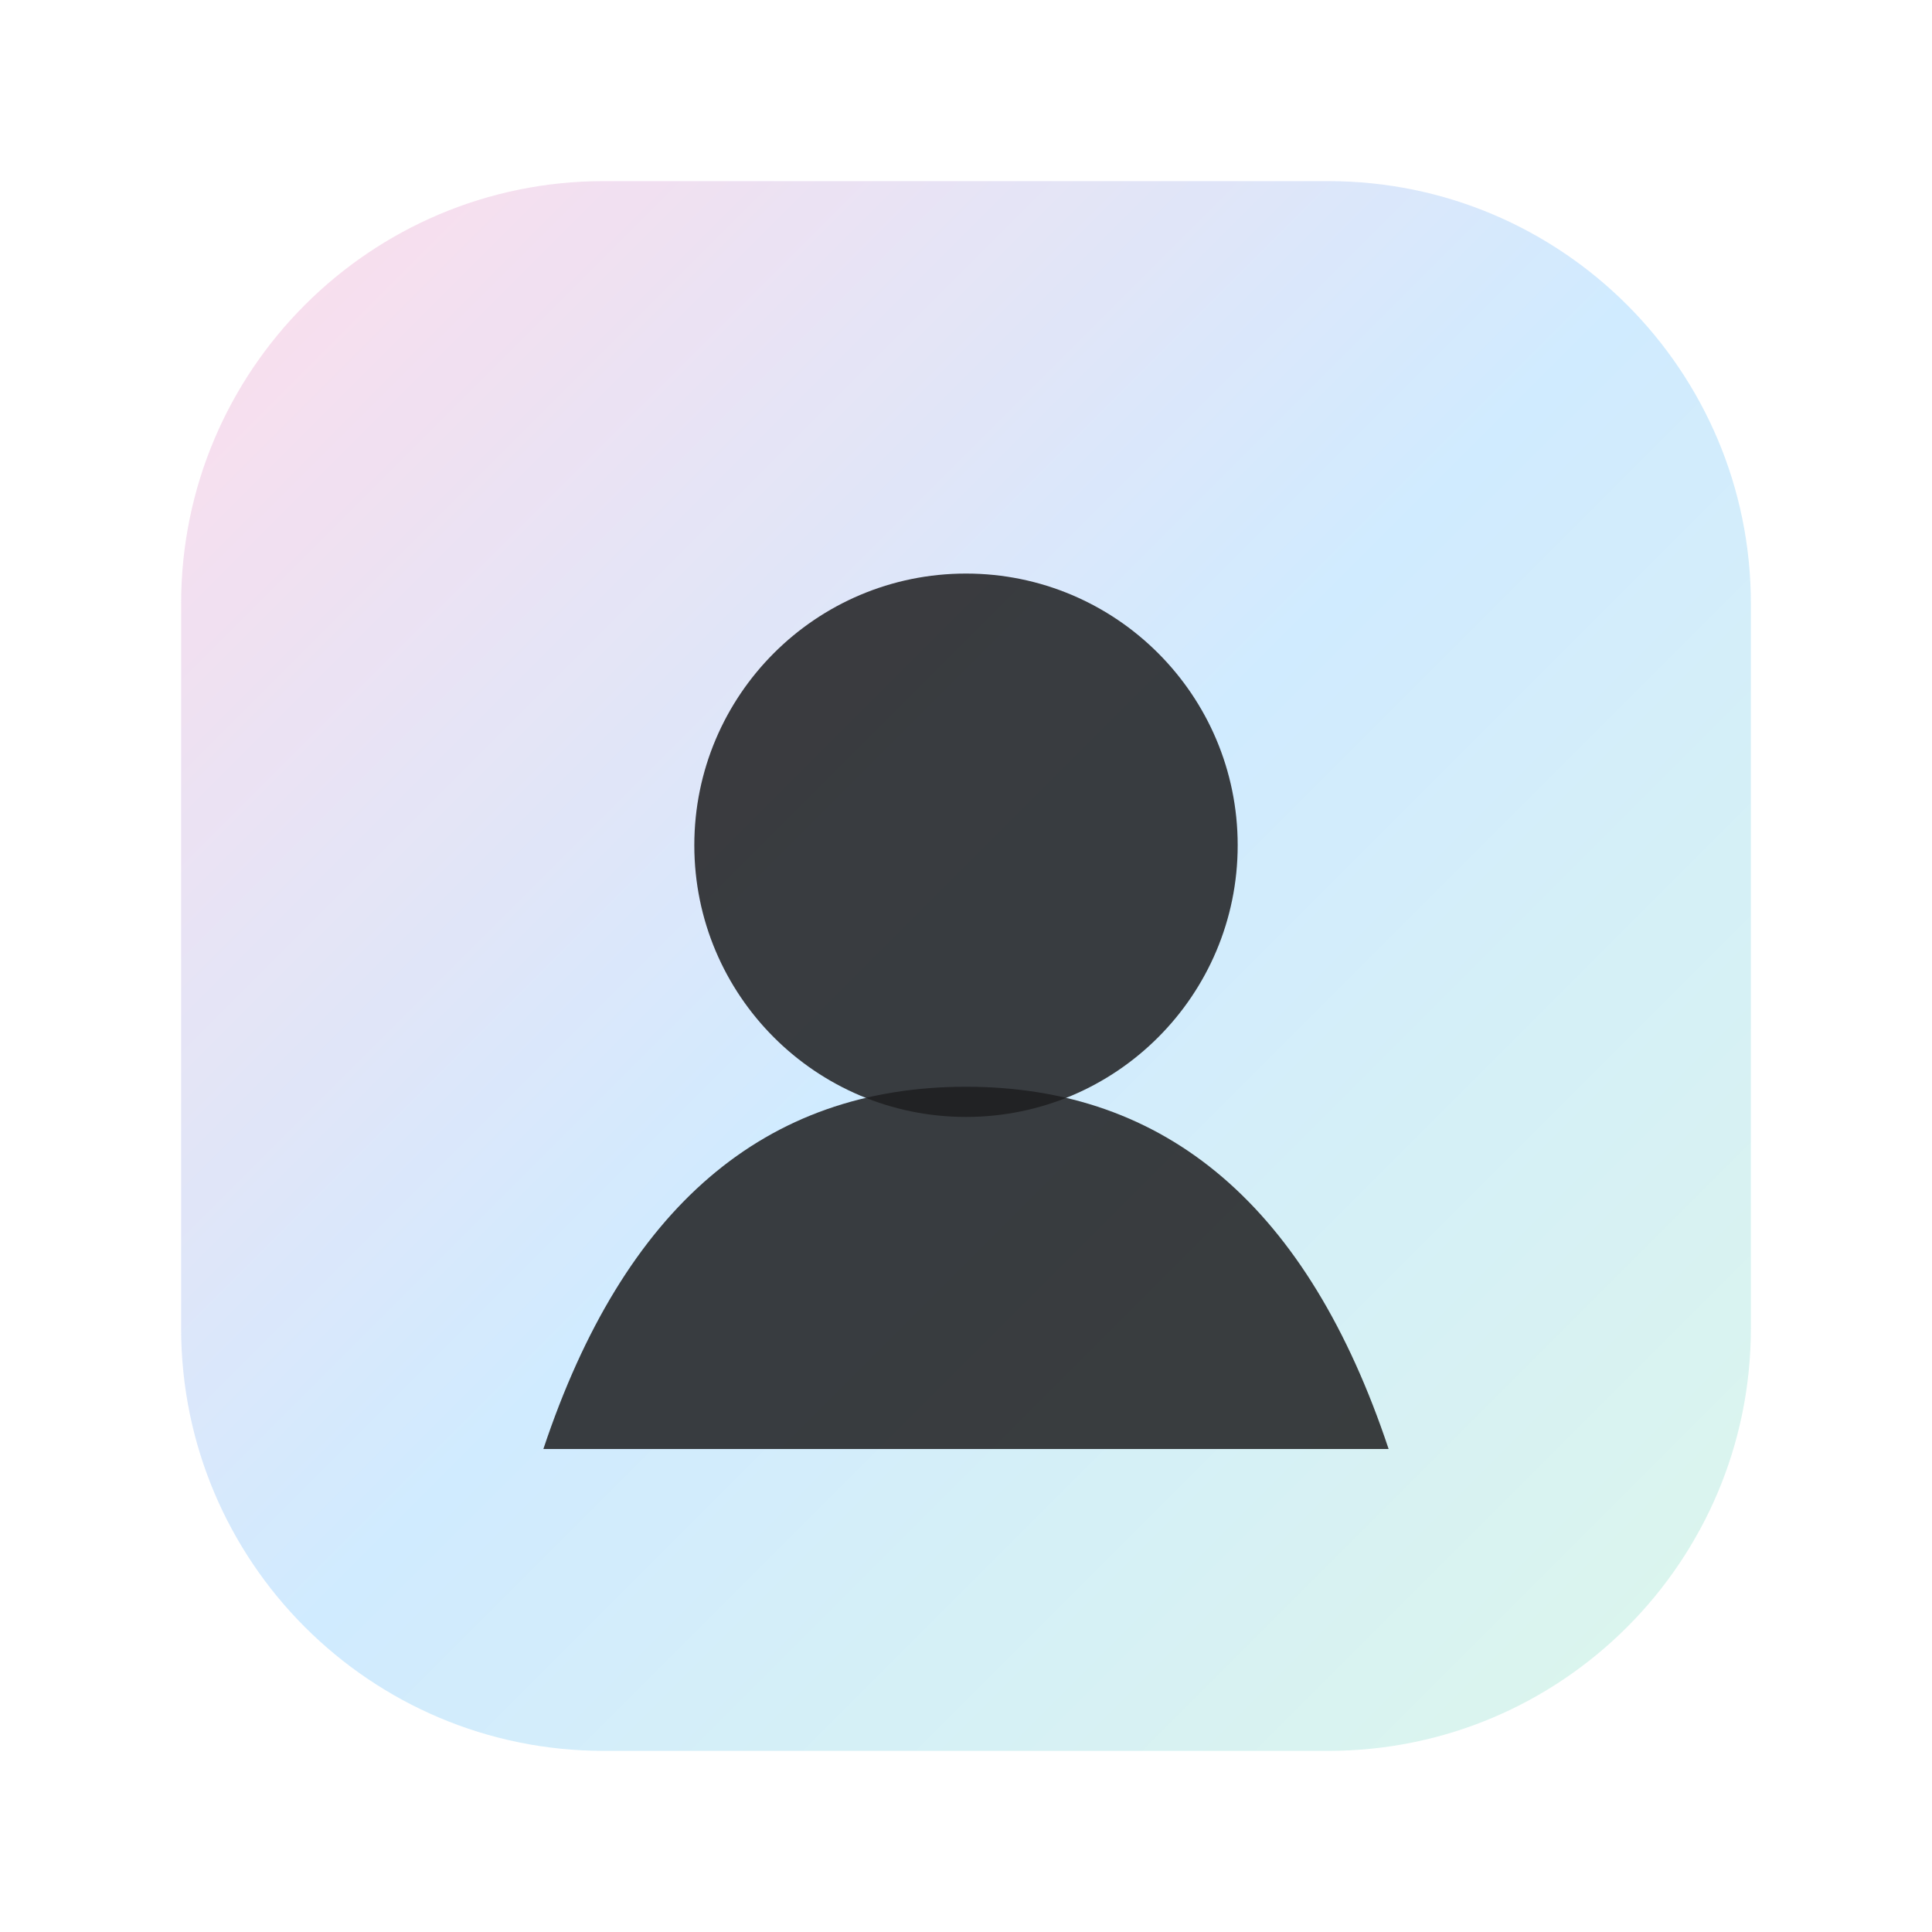
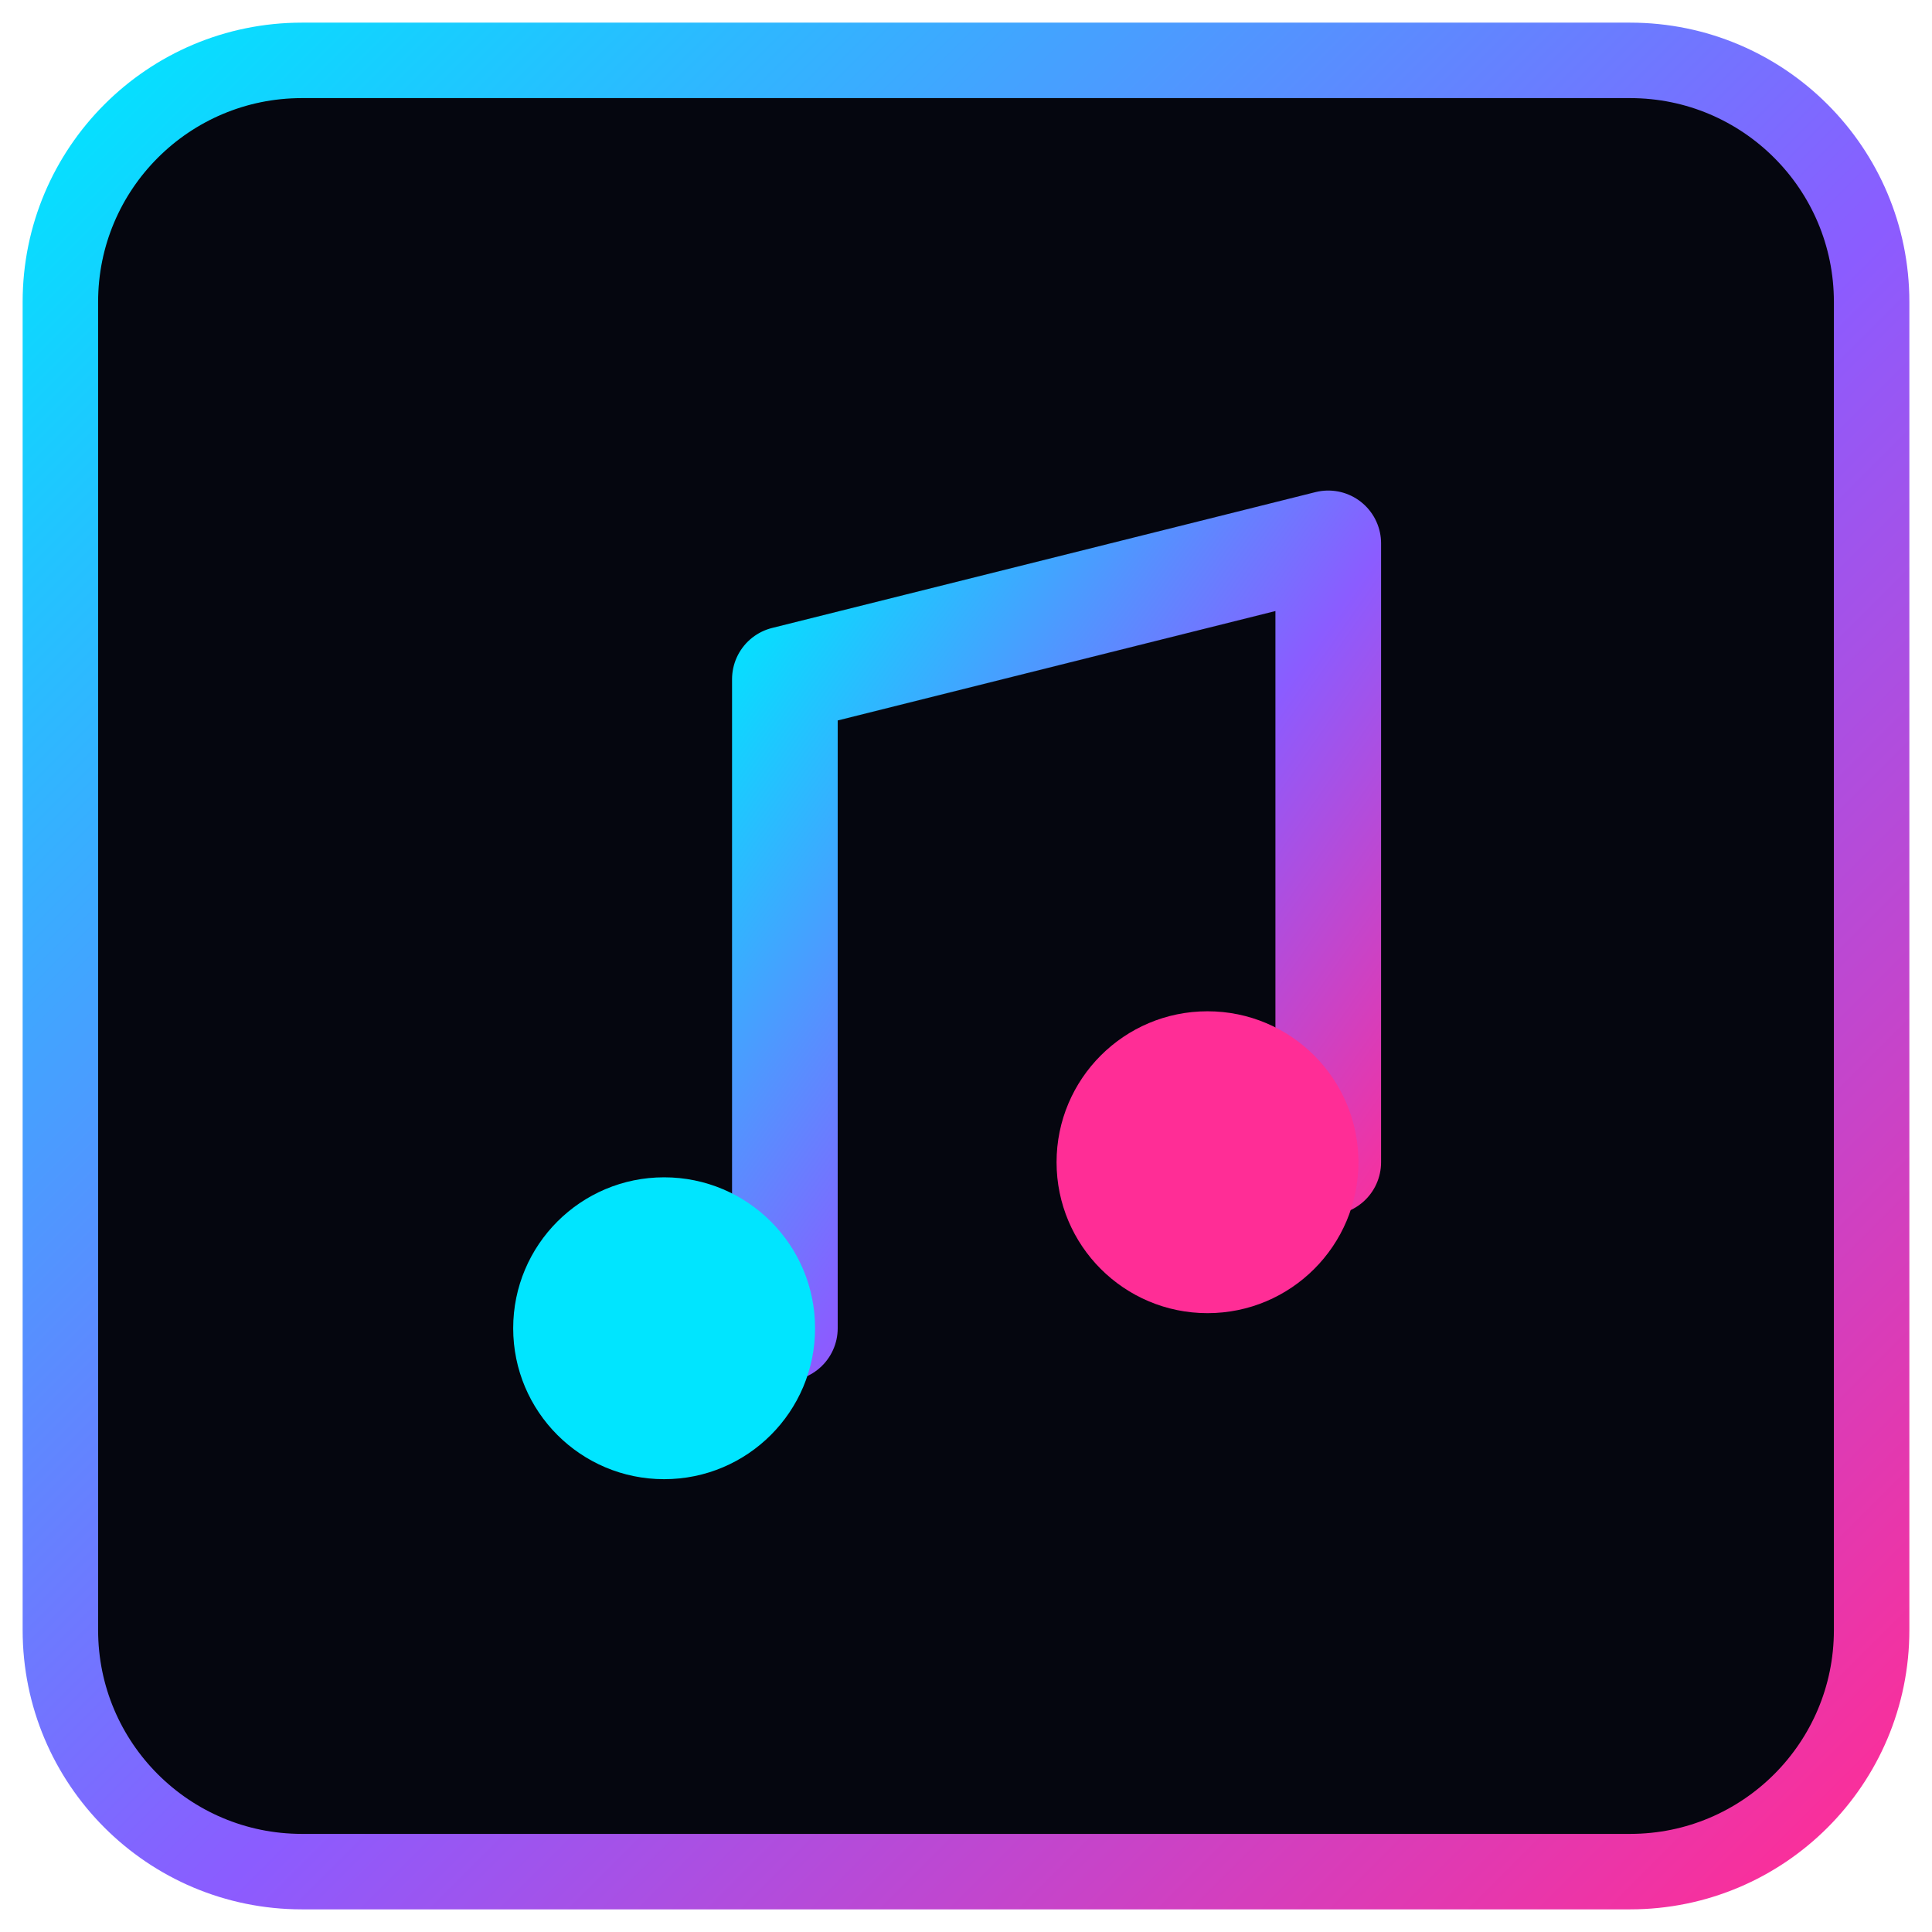
<svg xmlns="http://www.w3.org/2000/svg" viewBox="0 0 64 64">
  <defs>
    <linearGradient id="g" x1="0" y1="0" x2="1" y2="1">
-       <stop offset="0%" stop-color="#ffd6e7" />
-       <stop offset="50%" stop-color="#c8e7ff" />
-       <stop offset="100%" stop-color="#d6f5e7" />
+       <stop offset="0" stop-color="#00E5FF" />
+       <stop offset="0.55" stop-color="#8B5CFF" />
+       <stop offset="1" stop-color="#FF2D96" />
    </linearGradient>
  </defs>
-   <rect x="6" y="6" width="52" height="52" rx="14" fill="url(#g)" opacity="0.85" />
-   <circle cx="32" cy="28" r="9" fill="#1d1d1f" opacity="0.85" />
-   <path d="M32 36 q-10 0 -14 12 h28 q-4 -12 -14 -12 z" fill="#1d1d1f" opacity="0.85" />
+   <rect x="2" y="2" width="60" height="60" rx="8" fill="#05060F" stroke="url(#g)" stroke-width="2.5" />
+   <path d="M26 44V22.5L44 18v20.5" fill="none" stroke="url(#g)" stroke-width="3.5" stroke-linecap="round" stroke-linejoin="round" />
+   <circle cx="22" cy="44" r="5" fill="#00E5FF" />
+   <circle cx="40" cy="38.5" r="5" fill="#FF2D96" />
</svg>
